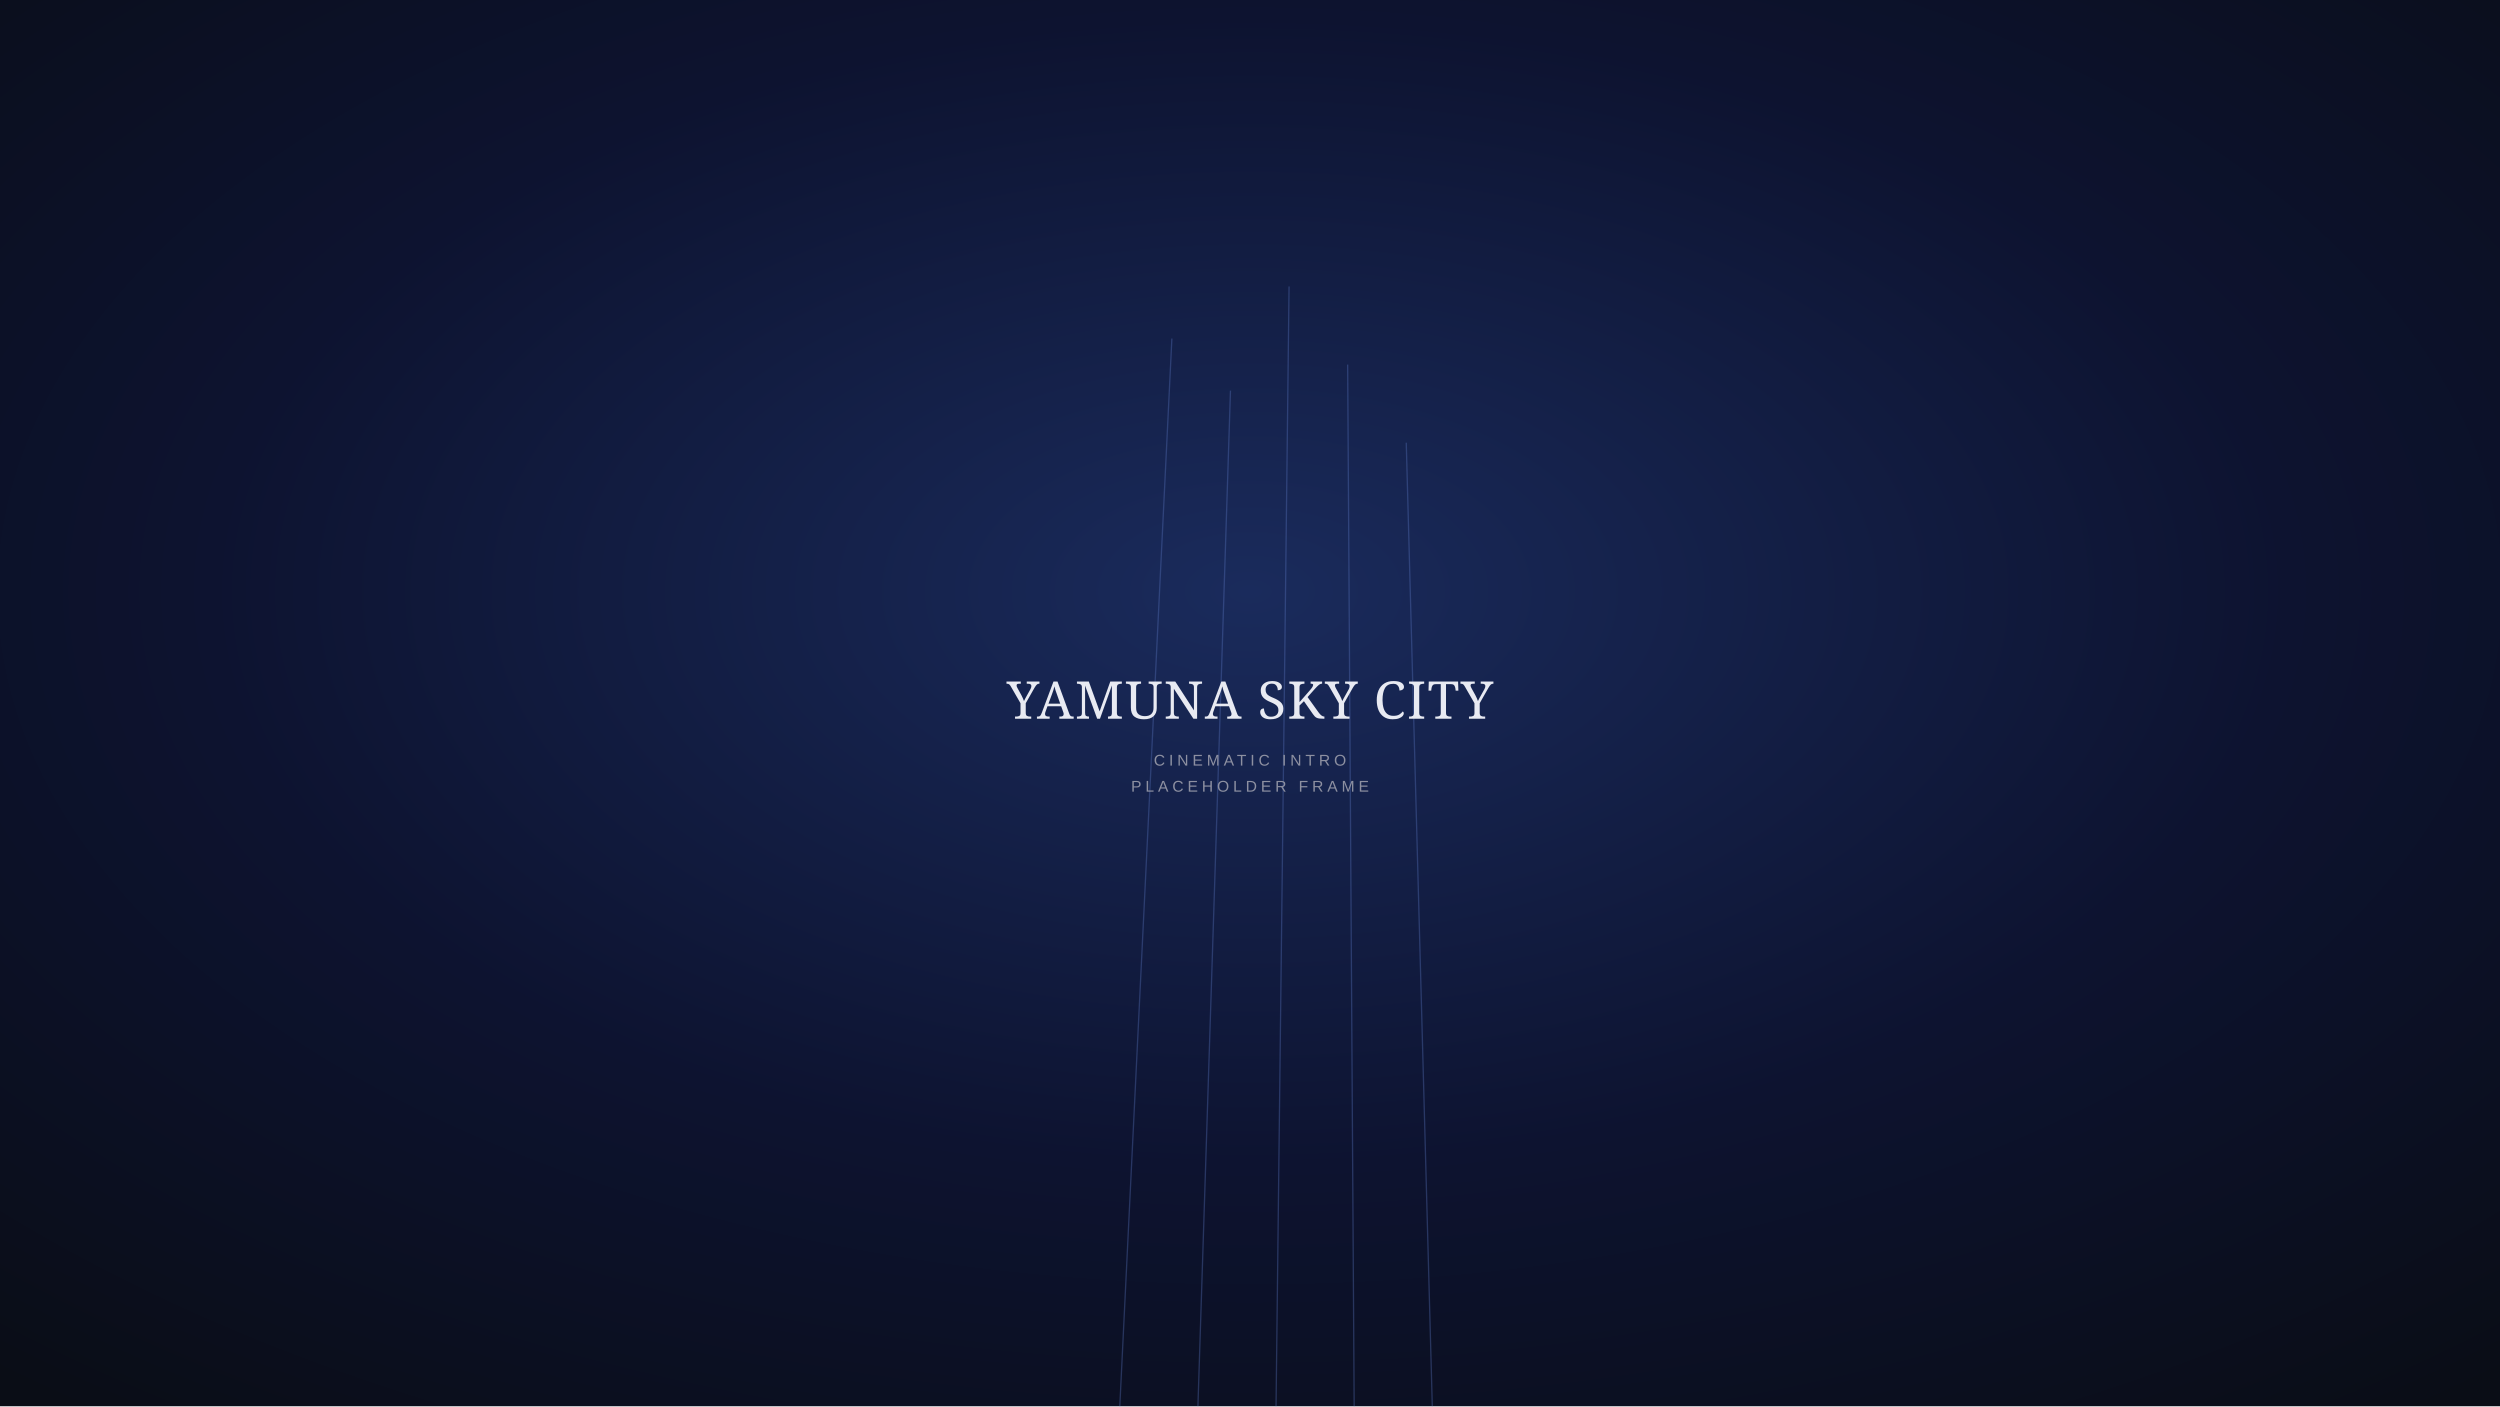
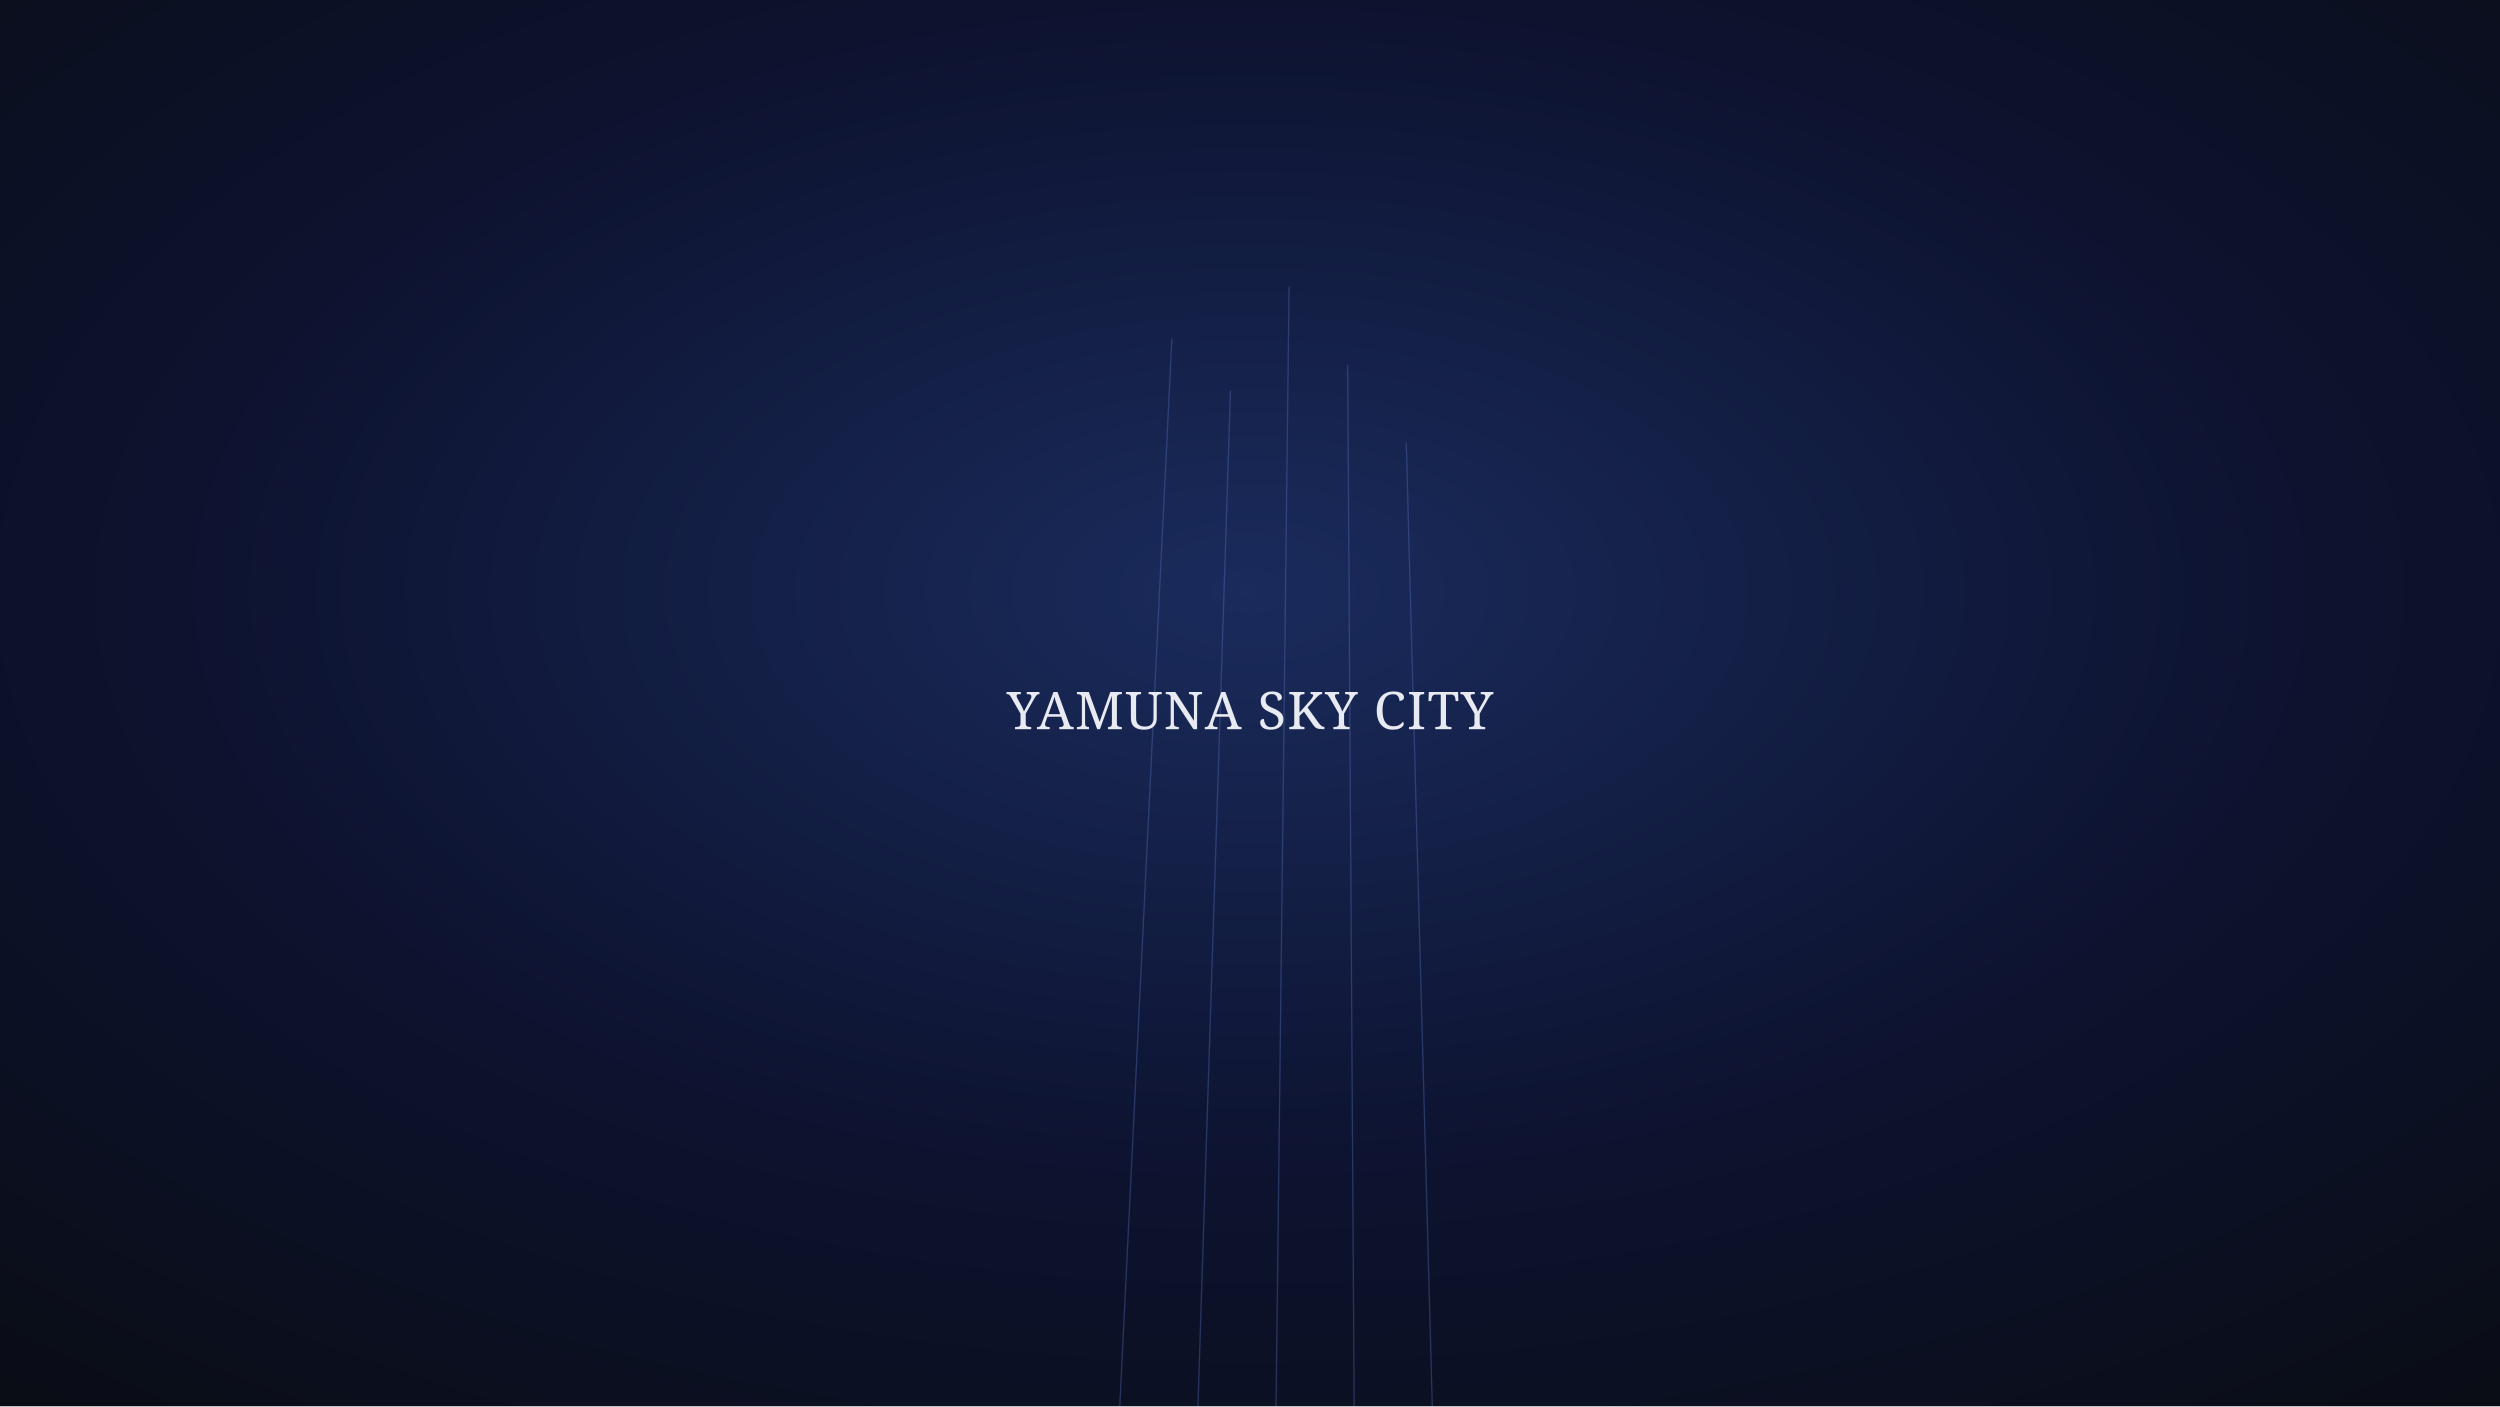
<svg xmlns="http://www.w3.org/2000/svg" viewBox="0 0 1920 1080" width="1920" height="1080">
  <defs>
    <radialGradient id="g" cx="50%" cy="42%" r="75%">
      <stop offset="0%" stop-color="#1a2b5c" />
      <stop offset="55%" stop-color="#0d1330" />
      <stop offset="100%" stop-color="#0a0d16" />
    </radialGradient>
  </defs>
  <rect width="1920" height="1080" fill="url(#g)" />
  <g stroke="#5b78c4" stroke-width="1" opacity="0.35">
    <line x1="860" y1="1080" x2="900" y2="260" />
    <line x1="920" y1="1080" x2="945" y2="300" />
    <line x1="980" y1="1080" x2="990" y2="220" />
    <line x1="1040" y1="1080" x2="1035" y2="280" />
    <line x1="1100" y1="1080" x2="1080" y2="340" />
  </g>
-   <text x="960" y="552" text-anchor="middle" font-family="Georgia, serif" font-size="40" fill="#e8eaf2" letter-spacing="1">YAMUNA SKY CITY</text>
-   <text x="960" y="588" text-anchor="middle" font-family="Arial, sans-serif" font-size="12" fill="#8d90a1" letter-spacing="3">CINEMATIC INTRO</text>
-   <text x="960" y="608" text-anchor="middle" font-family="Arial, sans-serif" font-size="12" fill="#8d90a1" letter-spacing="3">PLACEHOLDER FRAME</text>
+   <text x="960" y="560" text-anchor="middle" font-family="Georgia, serif" font-size="40" fill="#e8eaf2" letter-spacing="1">YAMUNA SKY CITY</text>
</svg>
